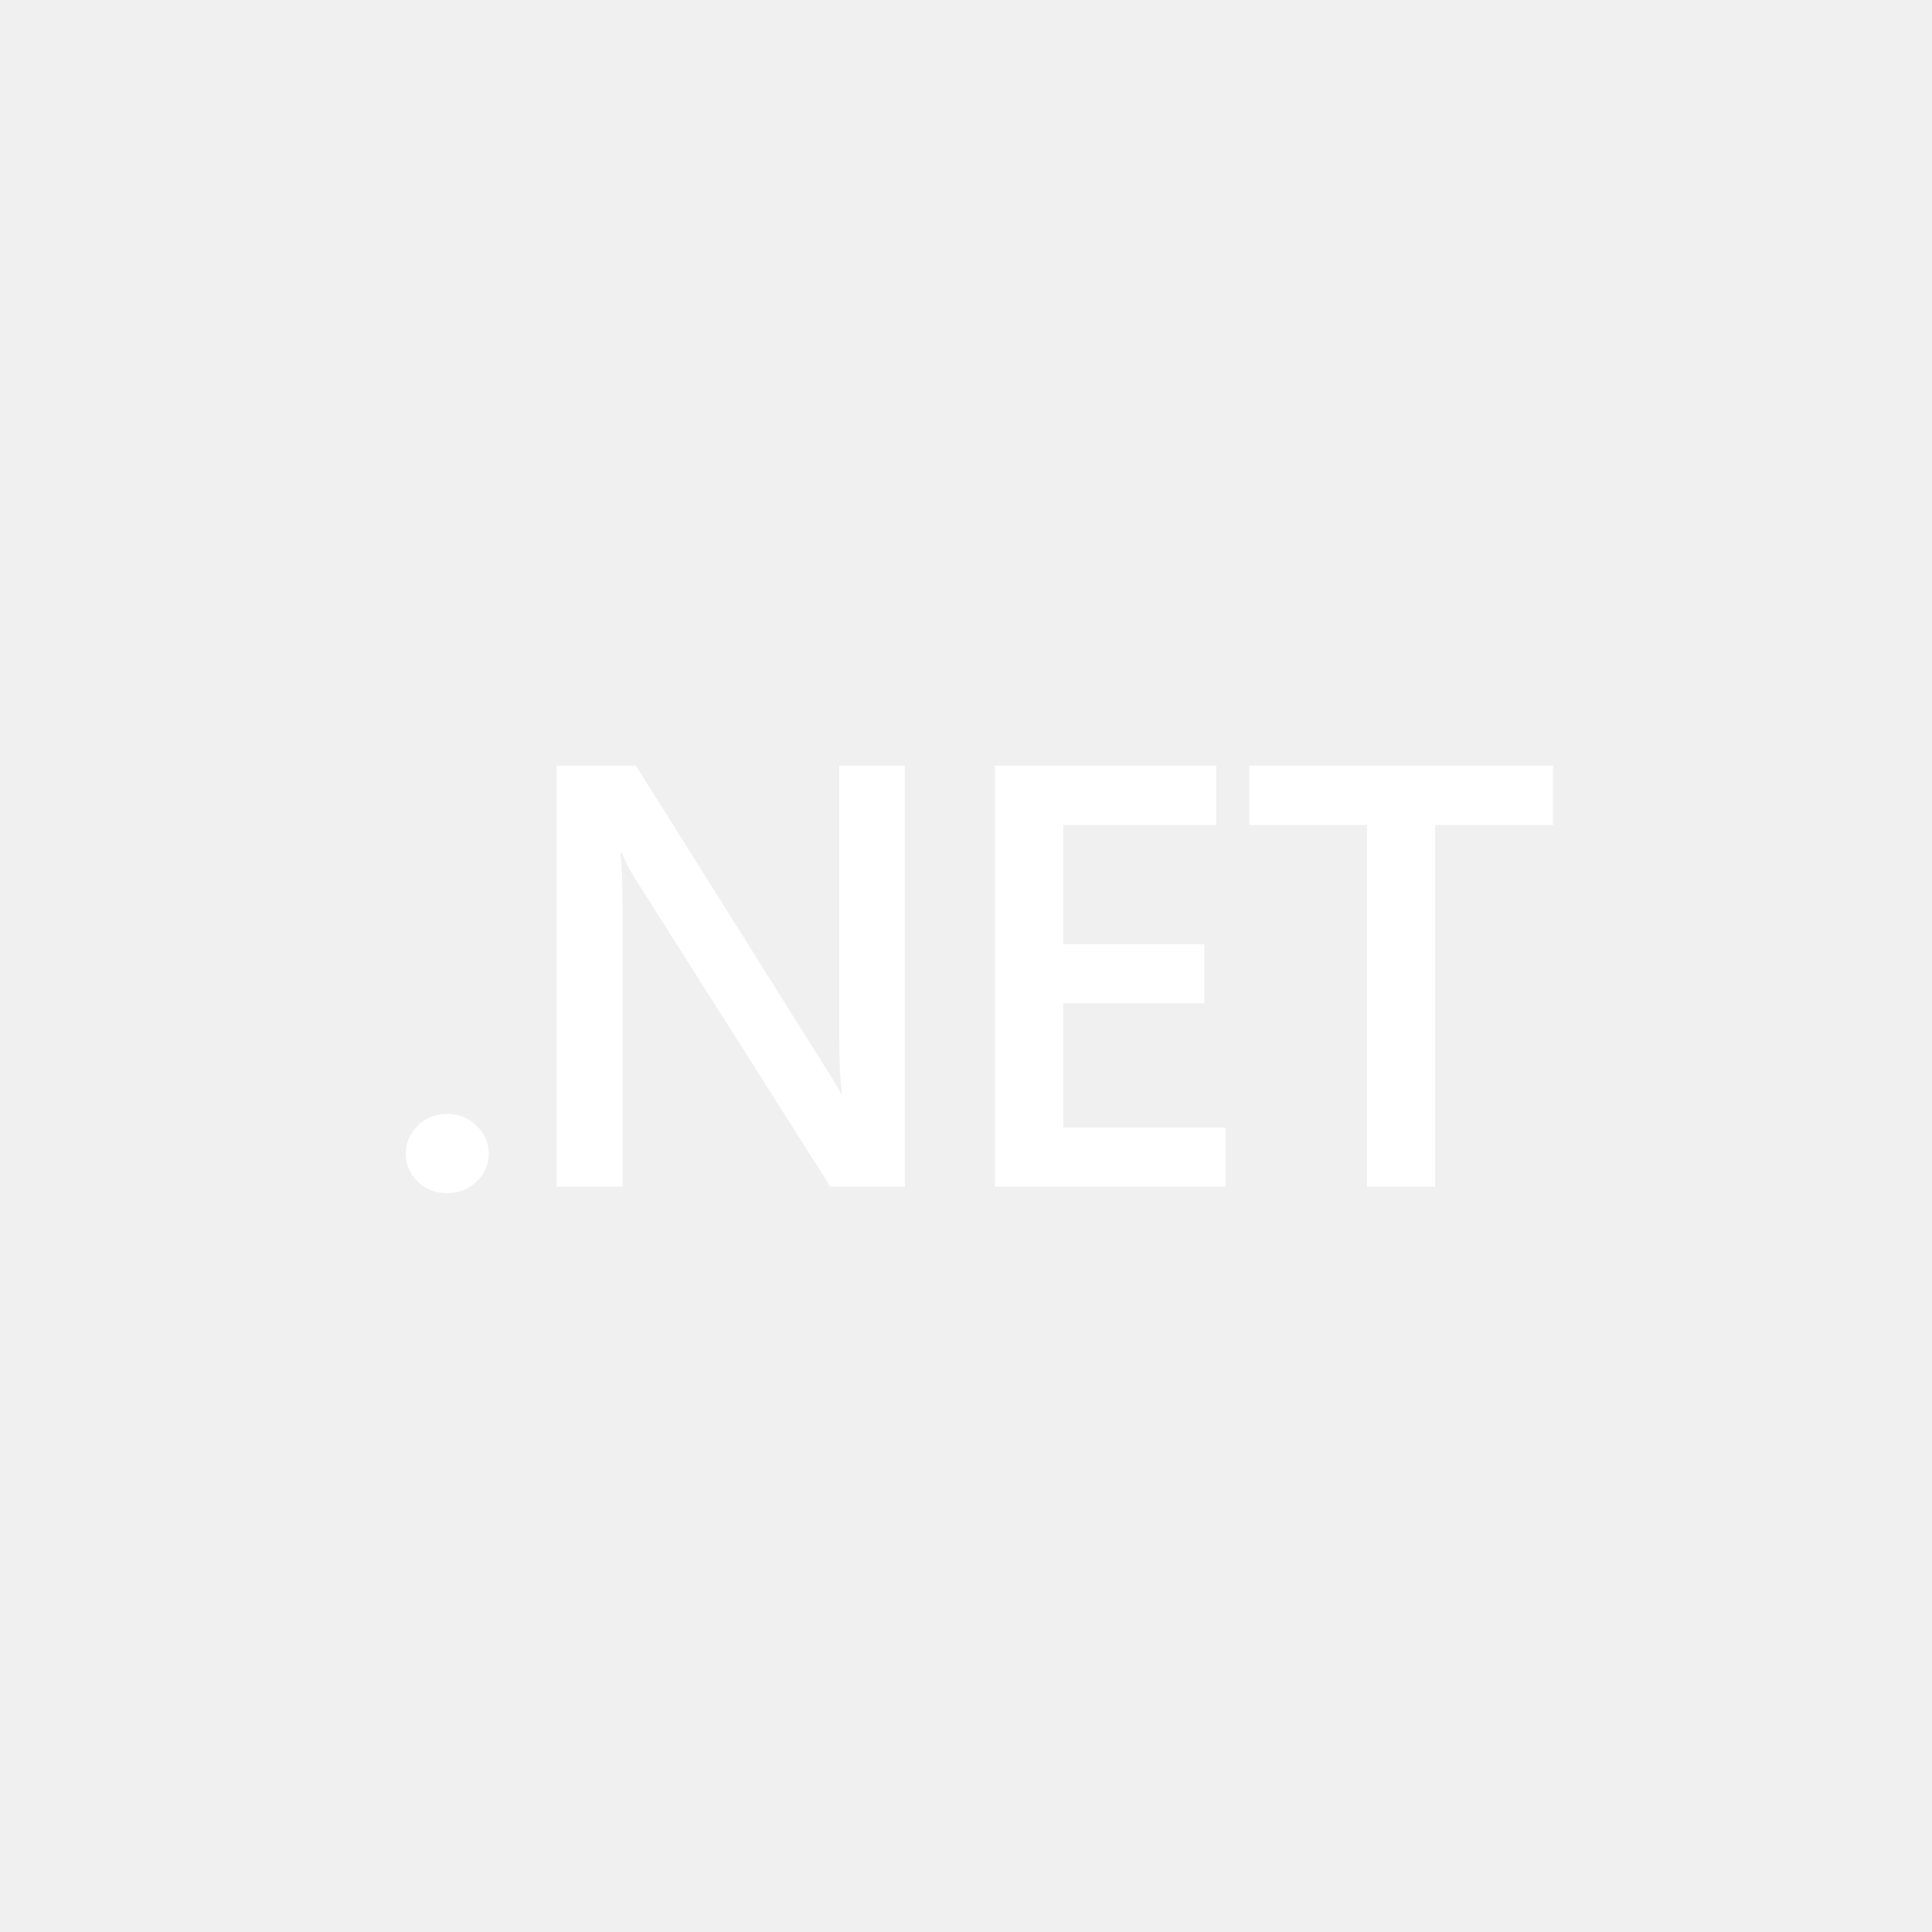
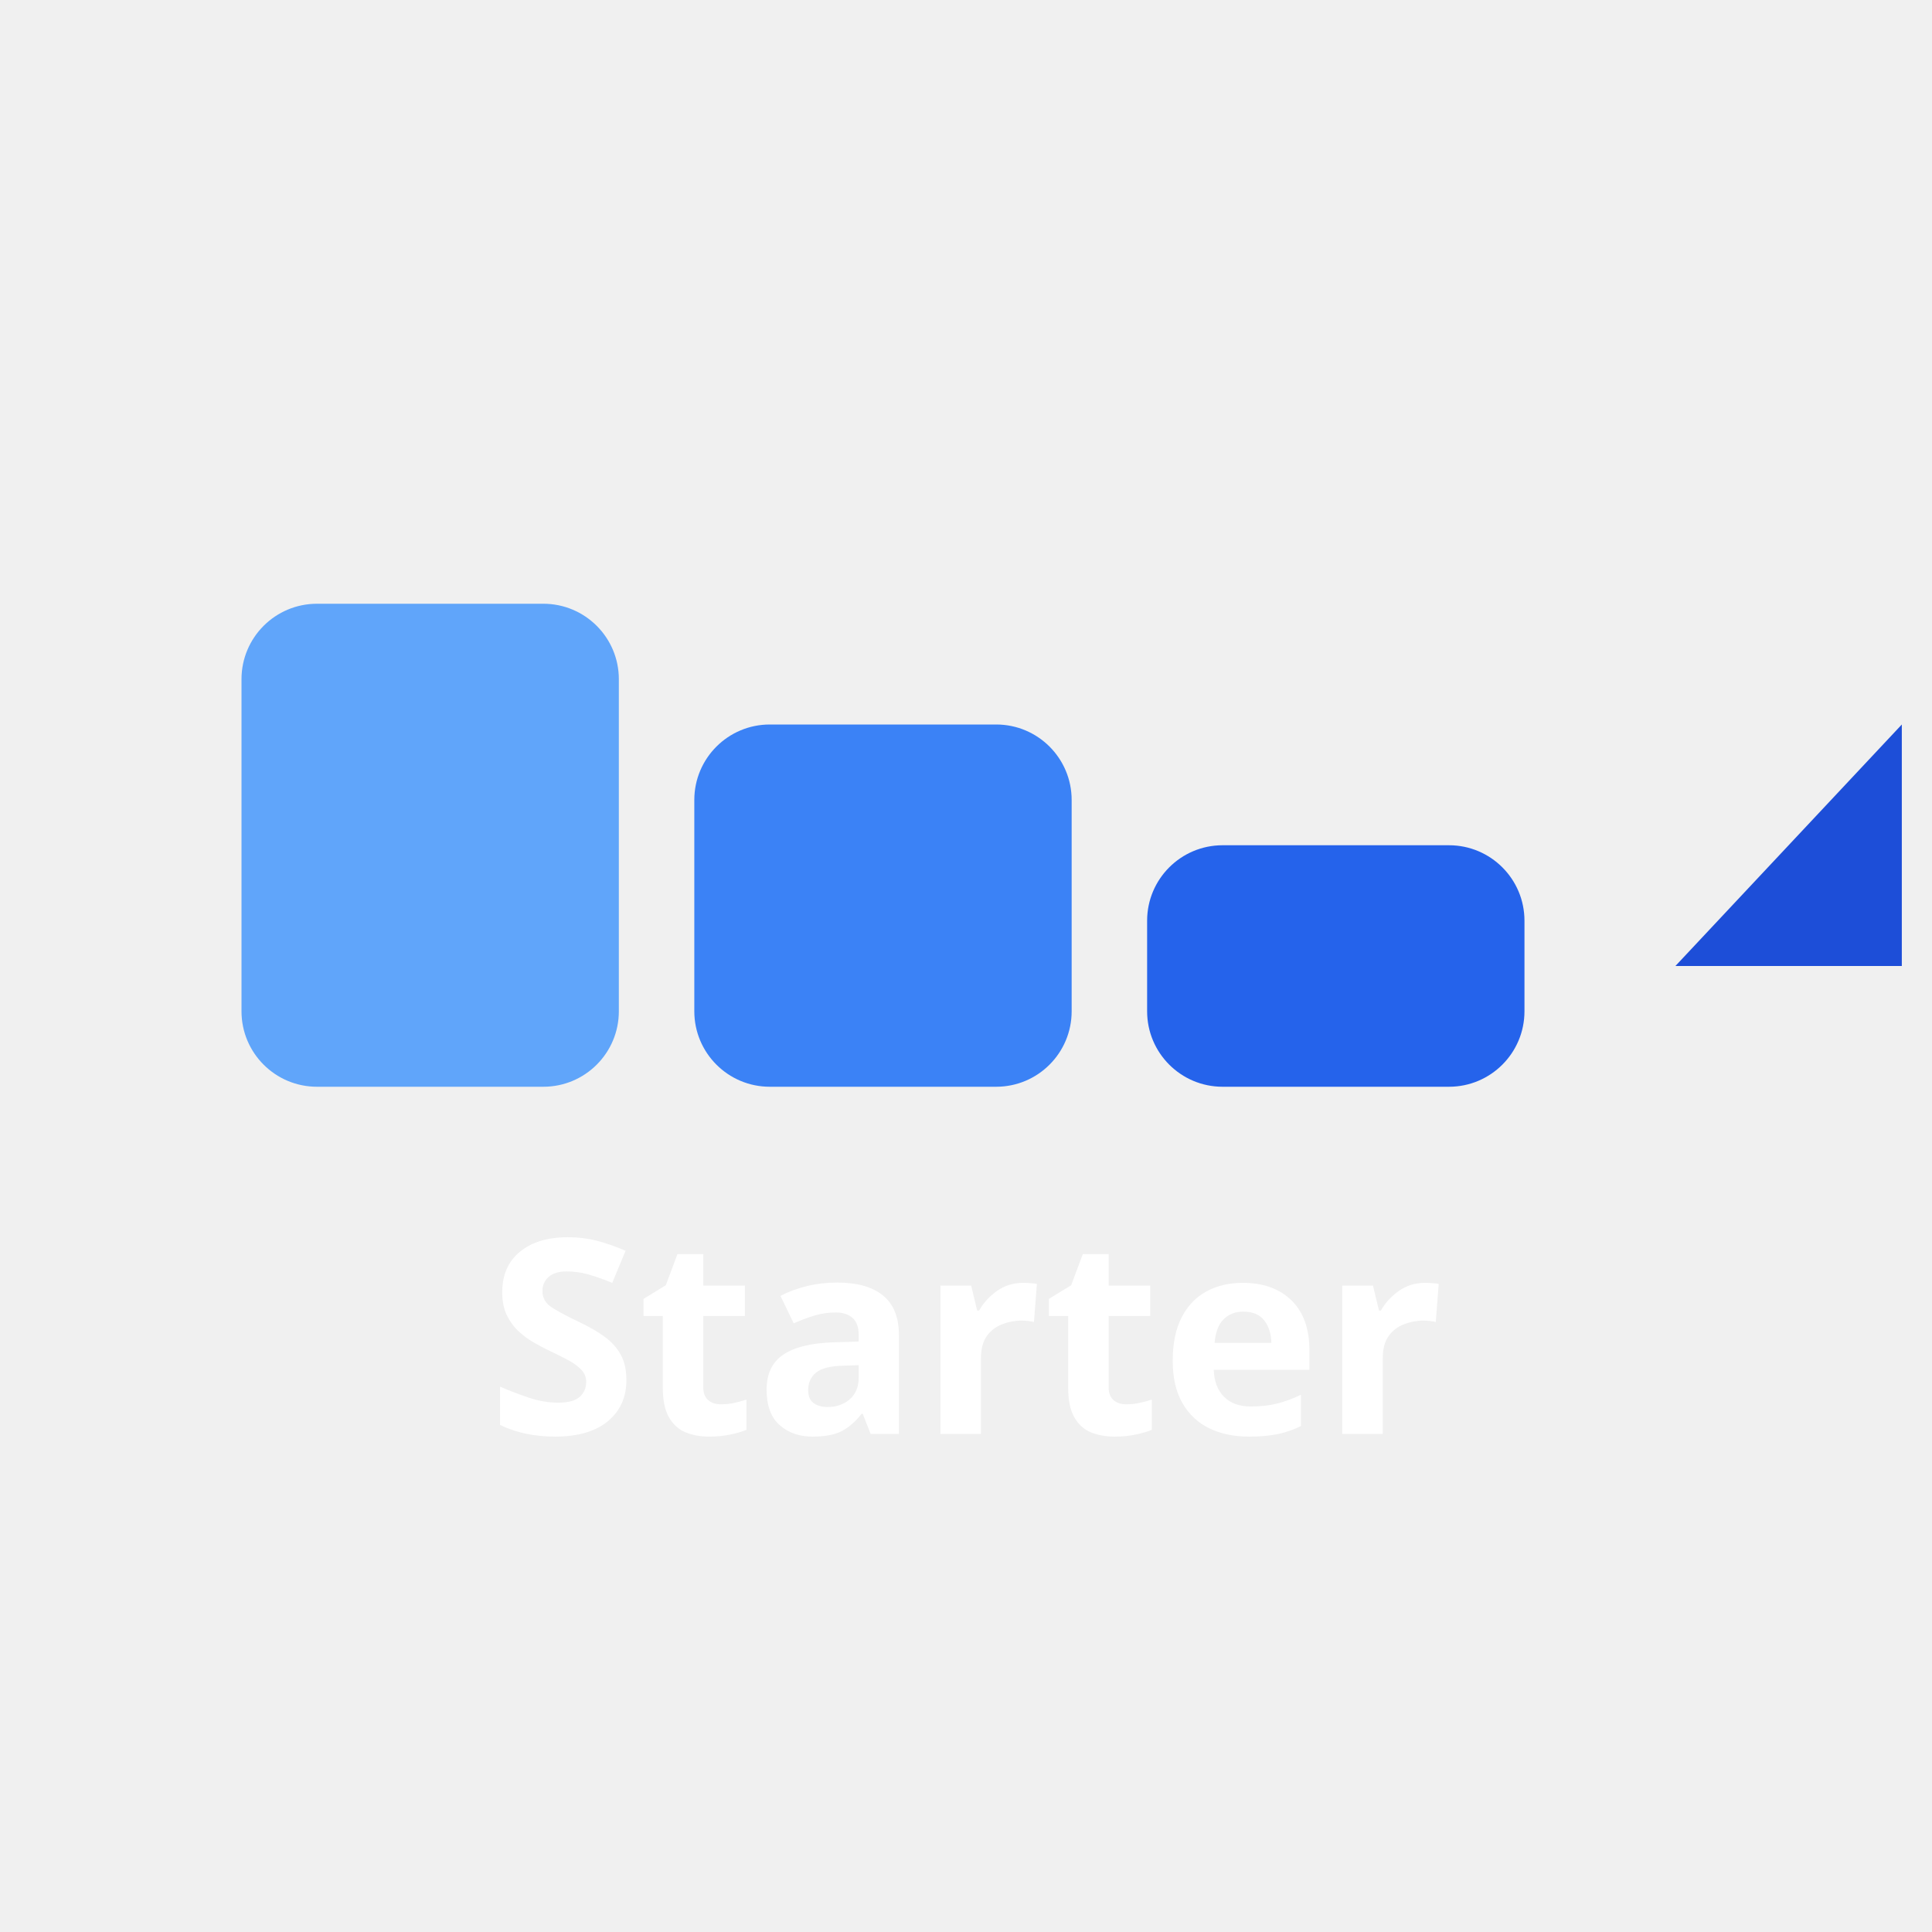
- <svg xmlns="http://www.w3.org/2000/svg" width="456" height="456" viewBox="0 0 456 456" version="1.1" xml:space="preserve" style="fill-rule:evenodd;clip-rule:evenodd;stroke-linejoin:round;stroke-miterlimit:2;">
-   <path d="m 105.5,281.609 c -2.703,0 -5.001,-0.9 -6.893,-2.702 -1.892,-1.848 -2.838,-4.042 -2.838,-6.582 0,-2.587 0.946,-4.804 2.838,-6.652 1.892,-1.848 4.19,-2.772 6.893,-2.772 2.748,0 5.068,0.924 6.96,2.772 1.937,1.848 2.906,4.064 2.906,6.652 0,2.54 -0.968,4.734 -2.906,6.582 -1.892,1.802 -4.212,2.702 -6.96,2.702 z" style="fill:#ffffff;fill-rule:nonzero;stroke-width:0.838" />
-   <path d="M 213.561,280.084 H 195.99 L 149.7,207.054 c -1.171,-1.848 -2.14,-3.765 -2.906,-5.751 h -0.406 c 0.361,2.125 0.541,6.675 0.541,13.65 v 65.132 h -15.543 v -99.36 h 18.719 l 44.737,71.298 c 1.892,2.957 3.109,4.989 3.649,6.098 h 0.27 c -0.45,-2.632 -0.676,-7.09 -0.676,-13.373 v -64.023 h 15.476 z" style="fill:#ffffff;fill-rule:nonzero;stroke-width:0.838" />
-   <path d="m 289.251,280.084 h -54.401 v -99.36 h 52.238 v 13.997 h -36.154 v 28.131 h 33.316 v 13.927 h -33.316 v 29.378 h 38.316 z" style="fill:#ffffff;fill-rule:nonzero;stroke-width:0.838" />
-   <path d="M 366.565,194.721 H 338.722 v 85.363 h -16.084 v -85.363 h -27.775 v -13.997 h 71.701 z" style="fill:#ffffff;fill-rule:nonzero;stroke-width:0.838" />
+ <svg xmlns="http://www.w3.org/2000/svg" viewBox="0 0 512 512">
+   <g transform="translate(64, 160)">
+     <rect width="100" height="128" rx="20" fill="#60A5FA" />
+     <rect x="120" y="32" width="100" height="96" rx="20" fill="#3B82F6" />
+     <rect x="240" y="64" width="100" height="64" rx="20" fill="#2563EB" />
+     <path d="M 380 96 L 440 32 L 440 96 Z" fill="#1D4ED8" />
+   </g>
+   <text x="256" y="380" font-family="sans-serif" font-weight="900" font-size="72" fill="#FFFFFF" text-anchor="middle">
+     Starter
+   </text>
</svg>
